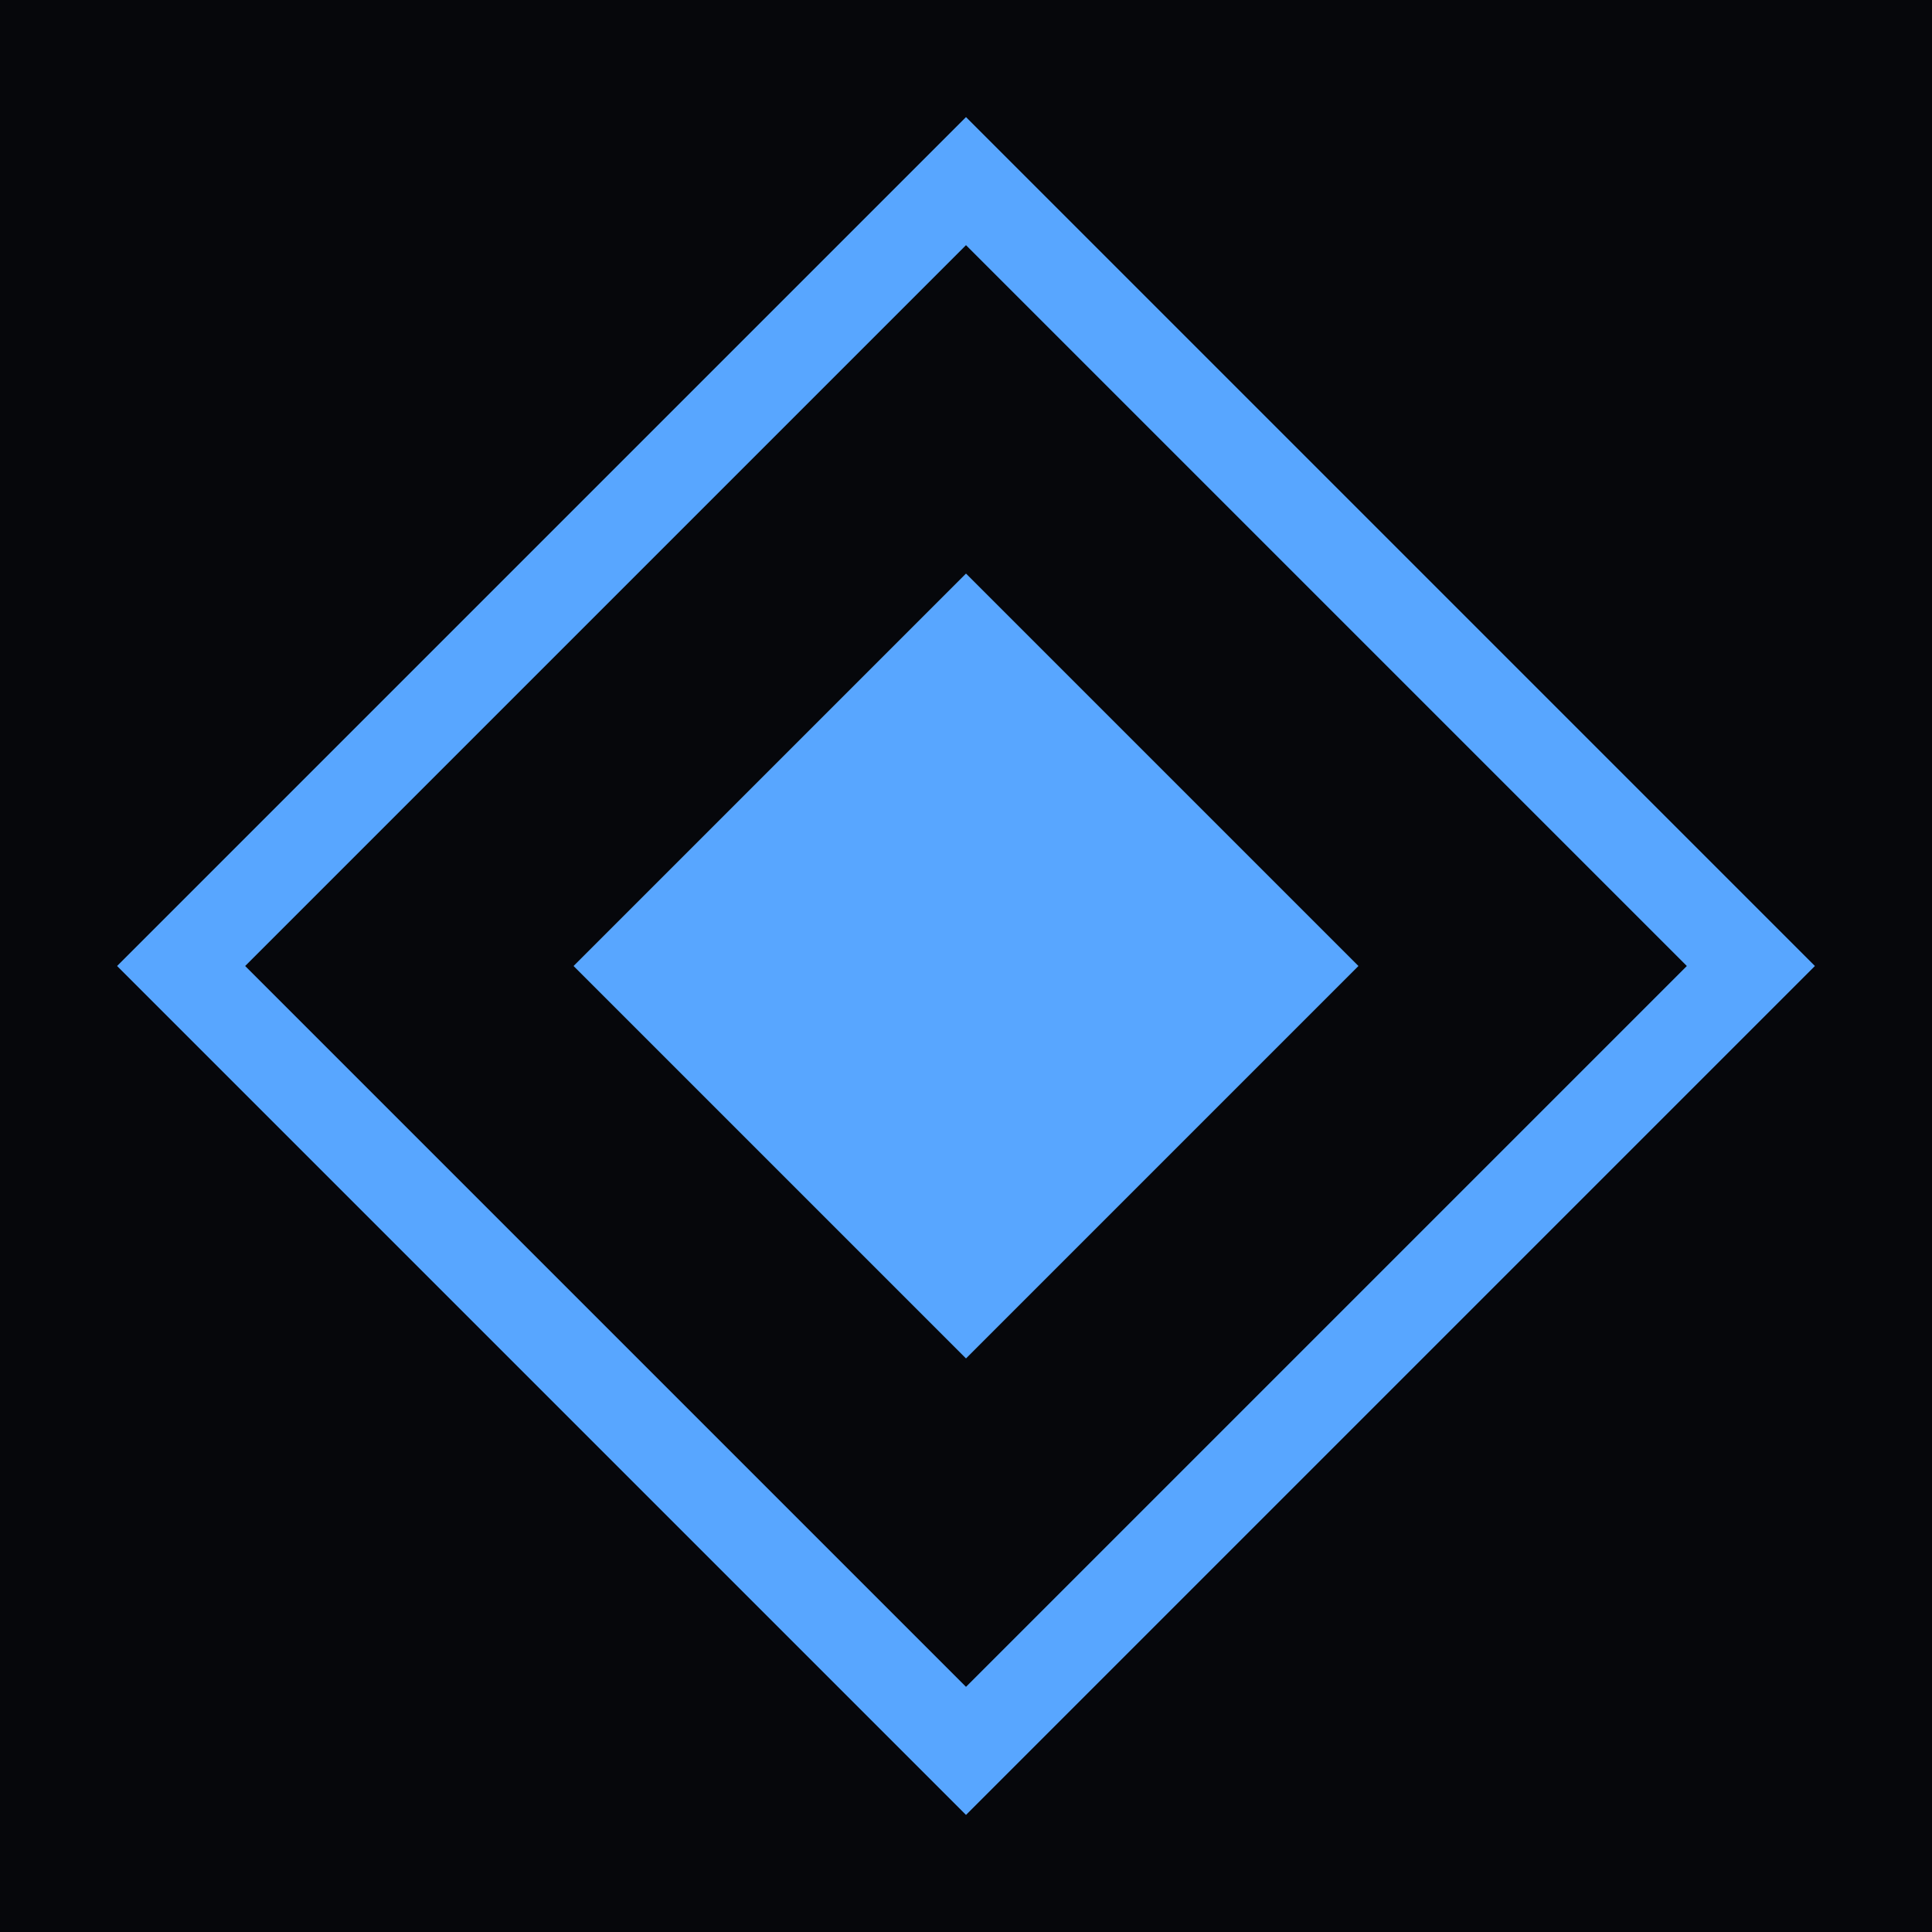
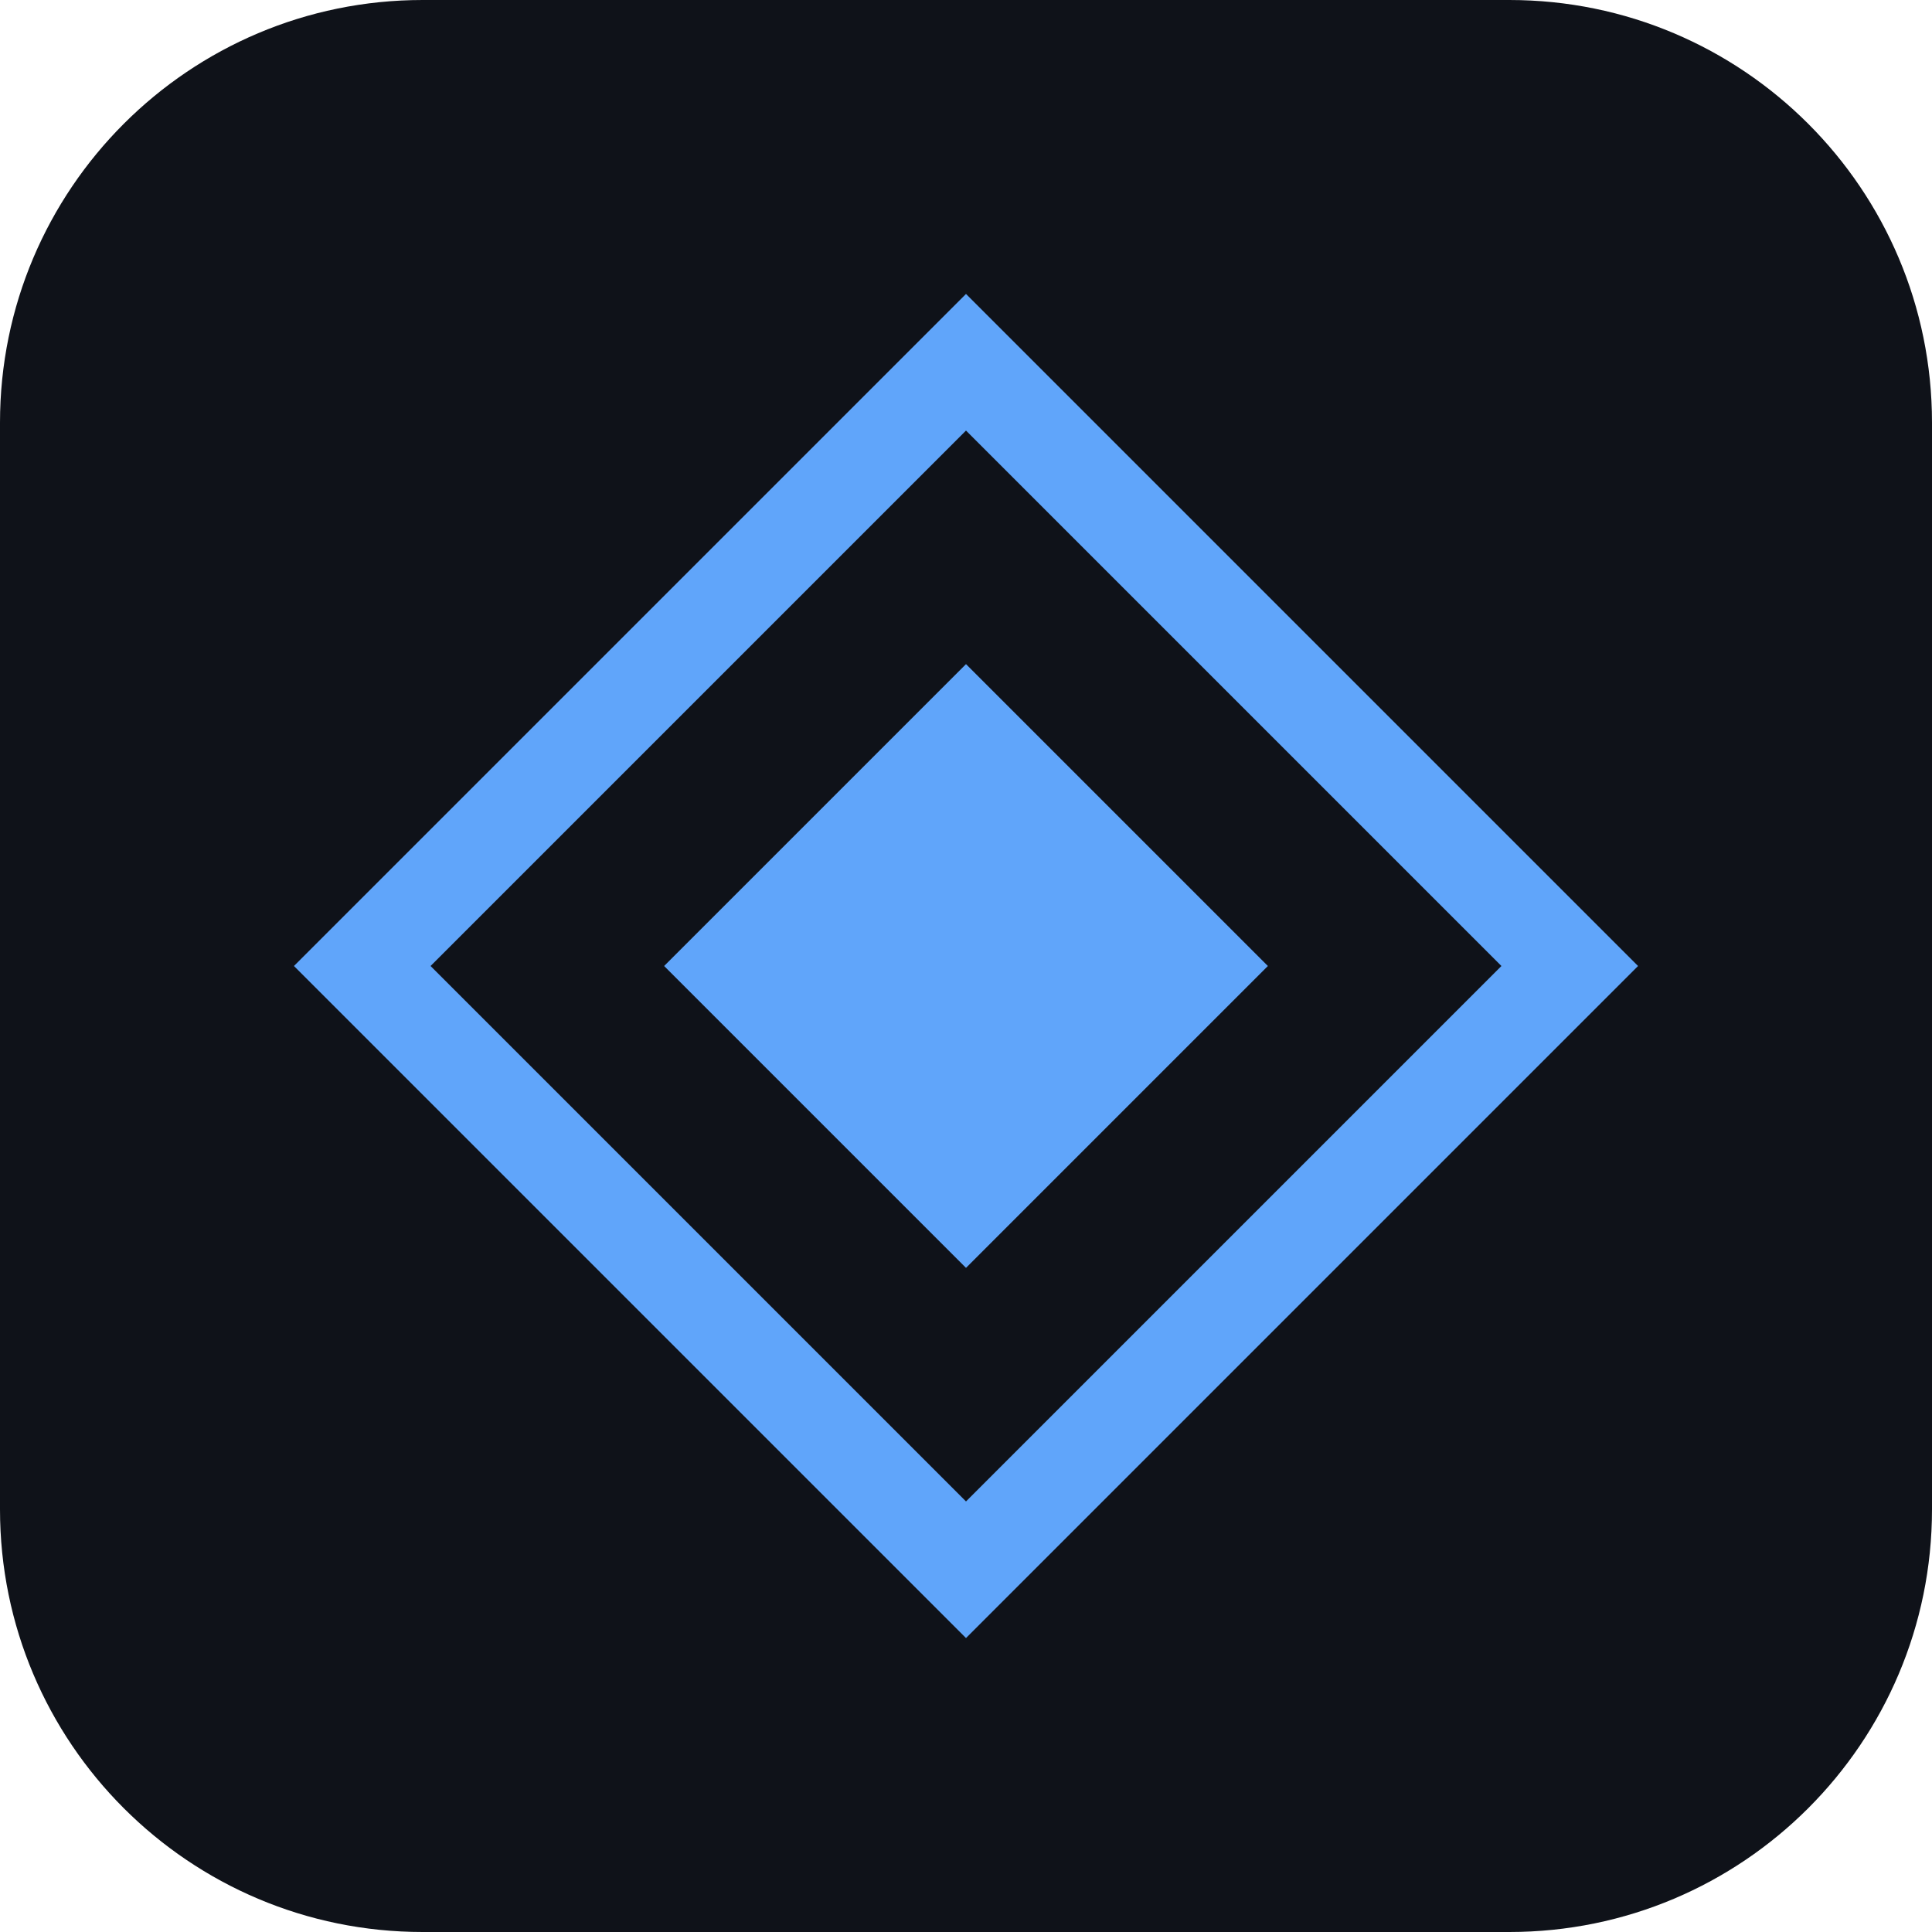
<svg xmlns="http://www.w3.org/2000/svg" viewBox="0 0 32 32">
-   <rect width="32" height="32" fill="#06070b" />
-   <path d="M16 3 L29 16 L16 29 L3 16 Z" fill="none" stroke="#58a6ff" stroke-width="1.5" />
-   <path d="M16 9.5 L22.5 16 L16 22.5 L9.5 16 Z" fill="#58a6ff" />
+   <rect width="32" height="32" rx="7" fill="#0f1219" />
+   <path d="M16 6 L26 16 L16 26 L6 16 Z" fill="none" stroke="#60a5fa" stroke-width="1.6" />
+   <path d="M16 11 L21 16 L16 21 L11 16 Z" fill="#60a5fa" />
</svg>
